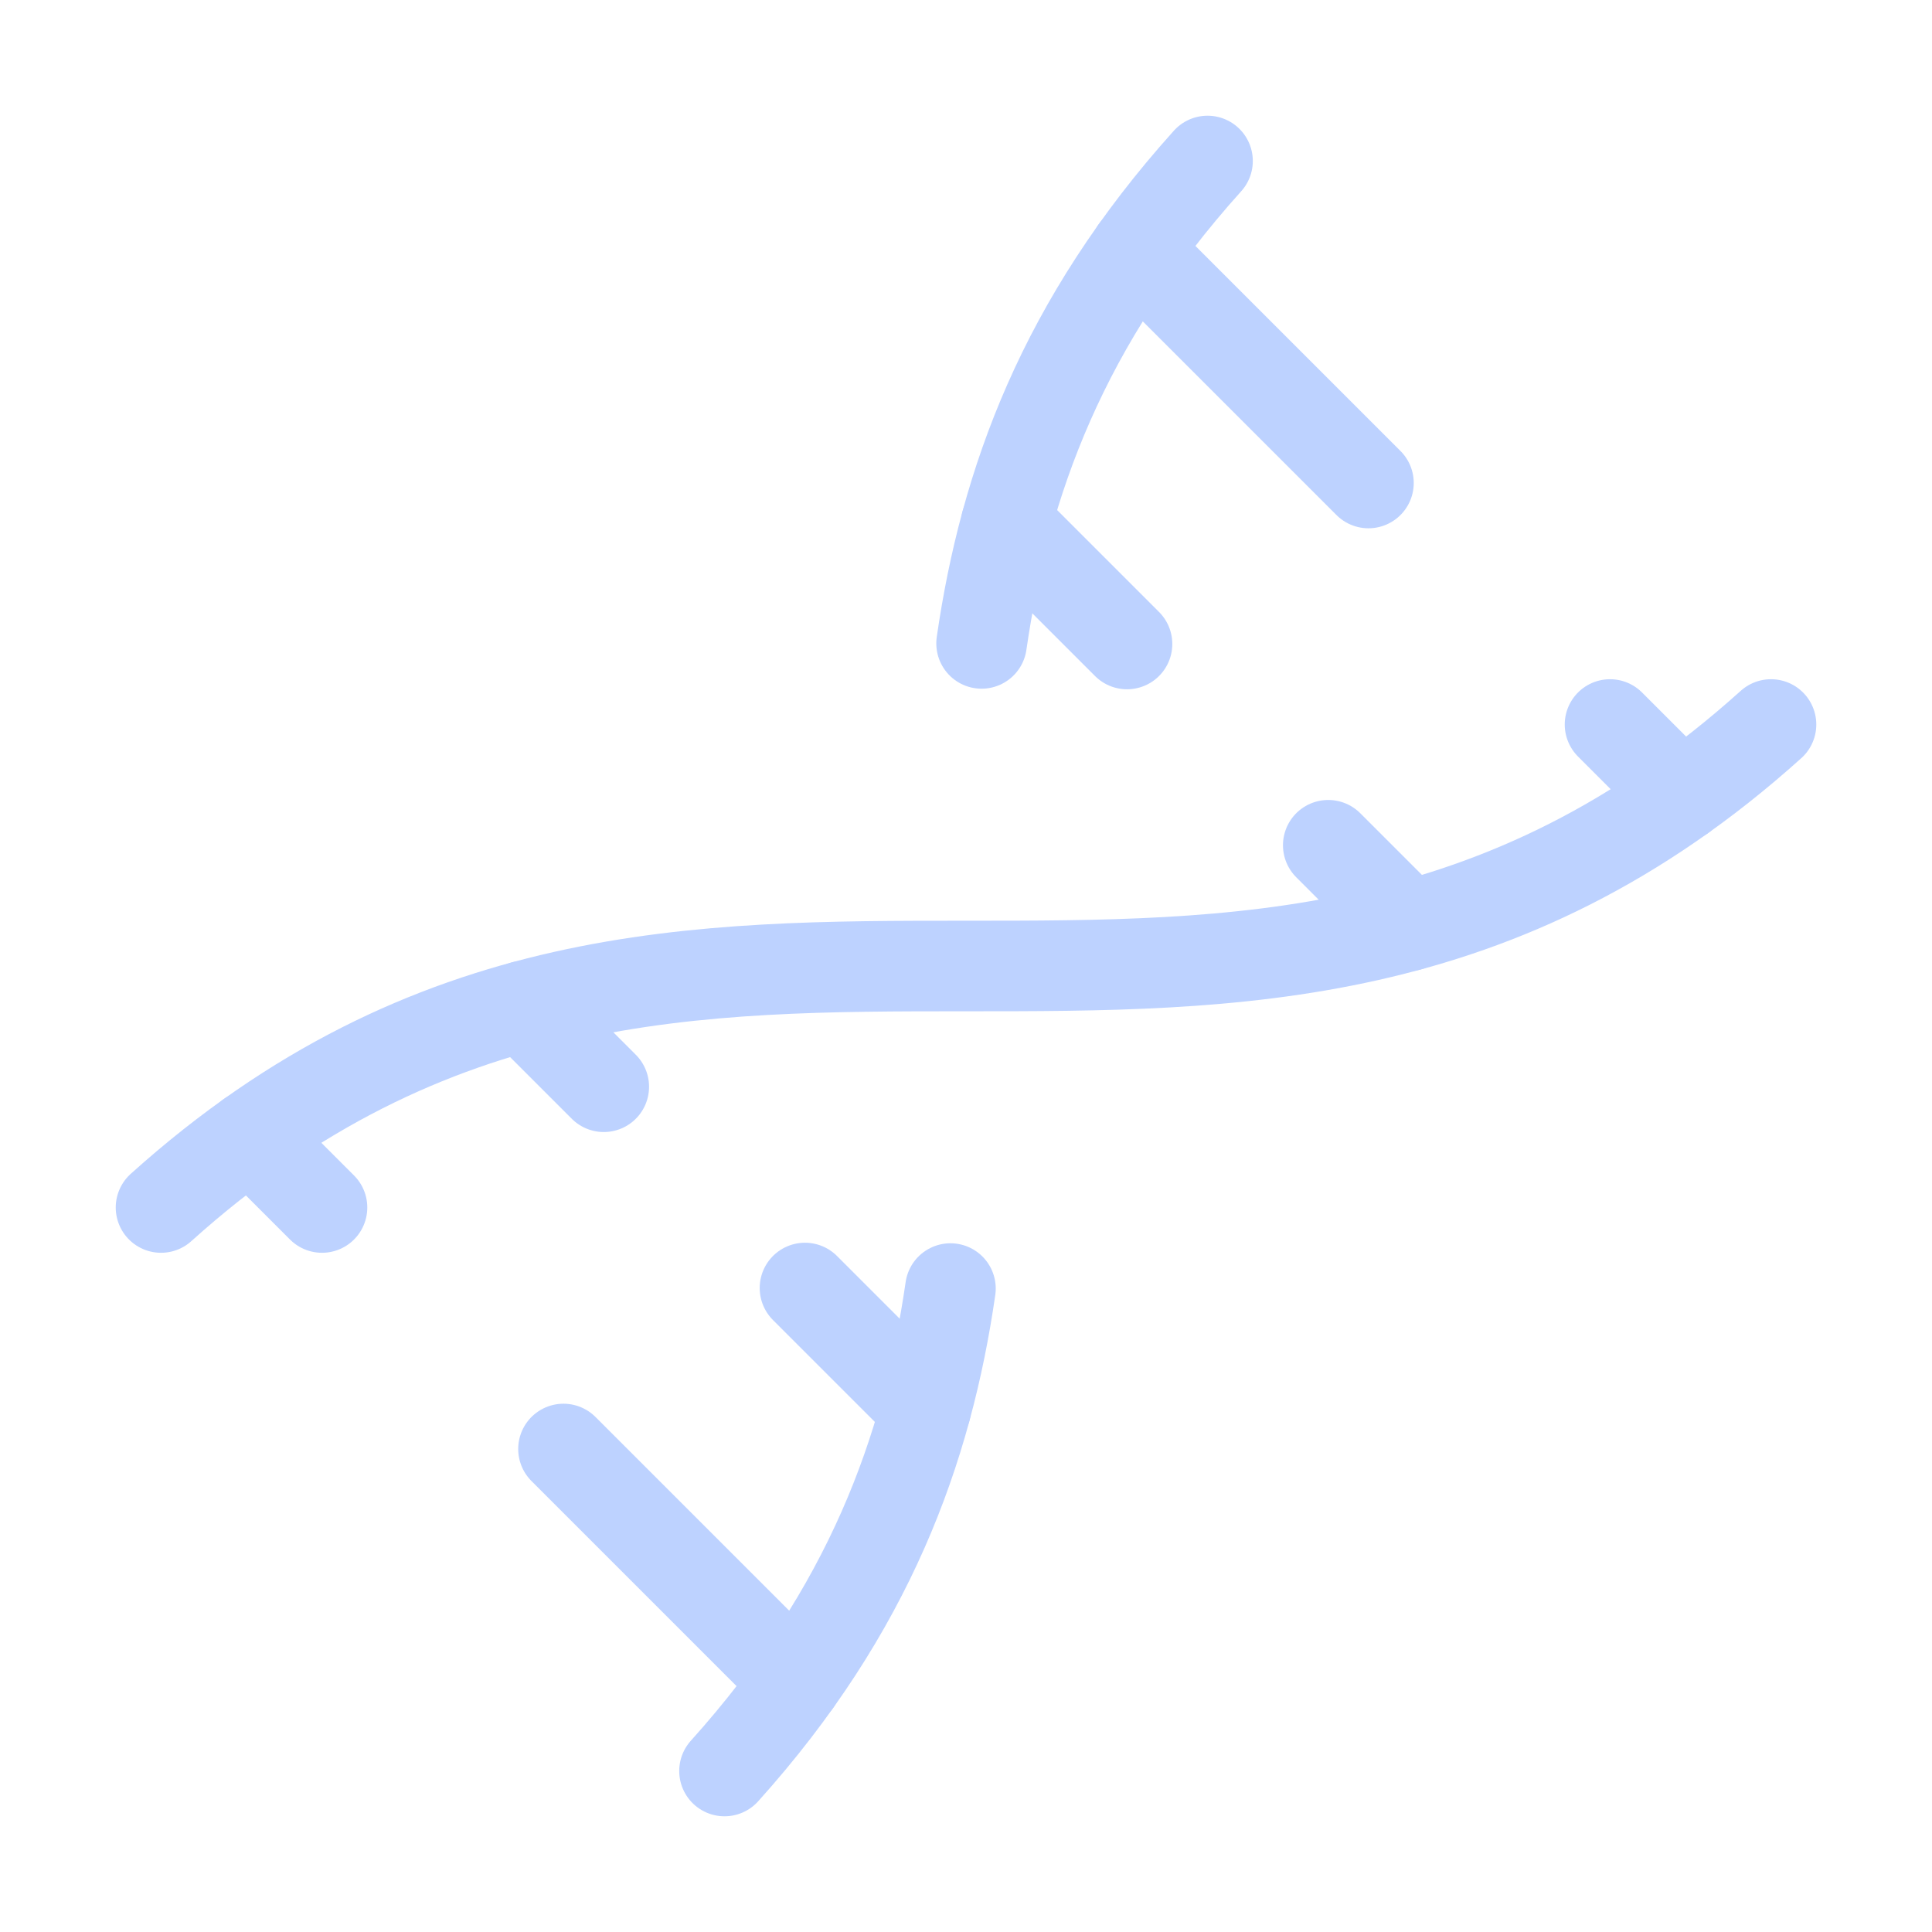
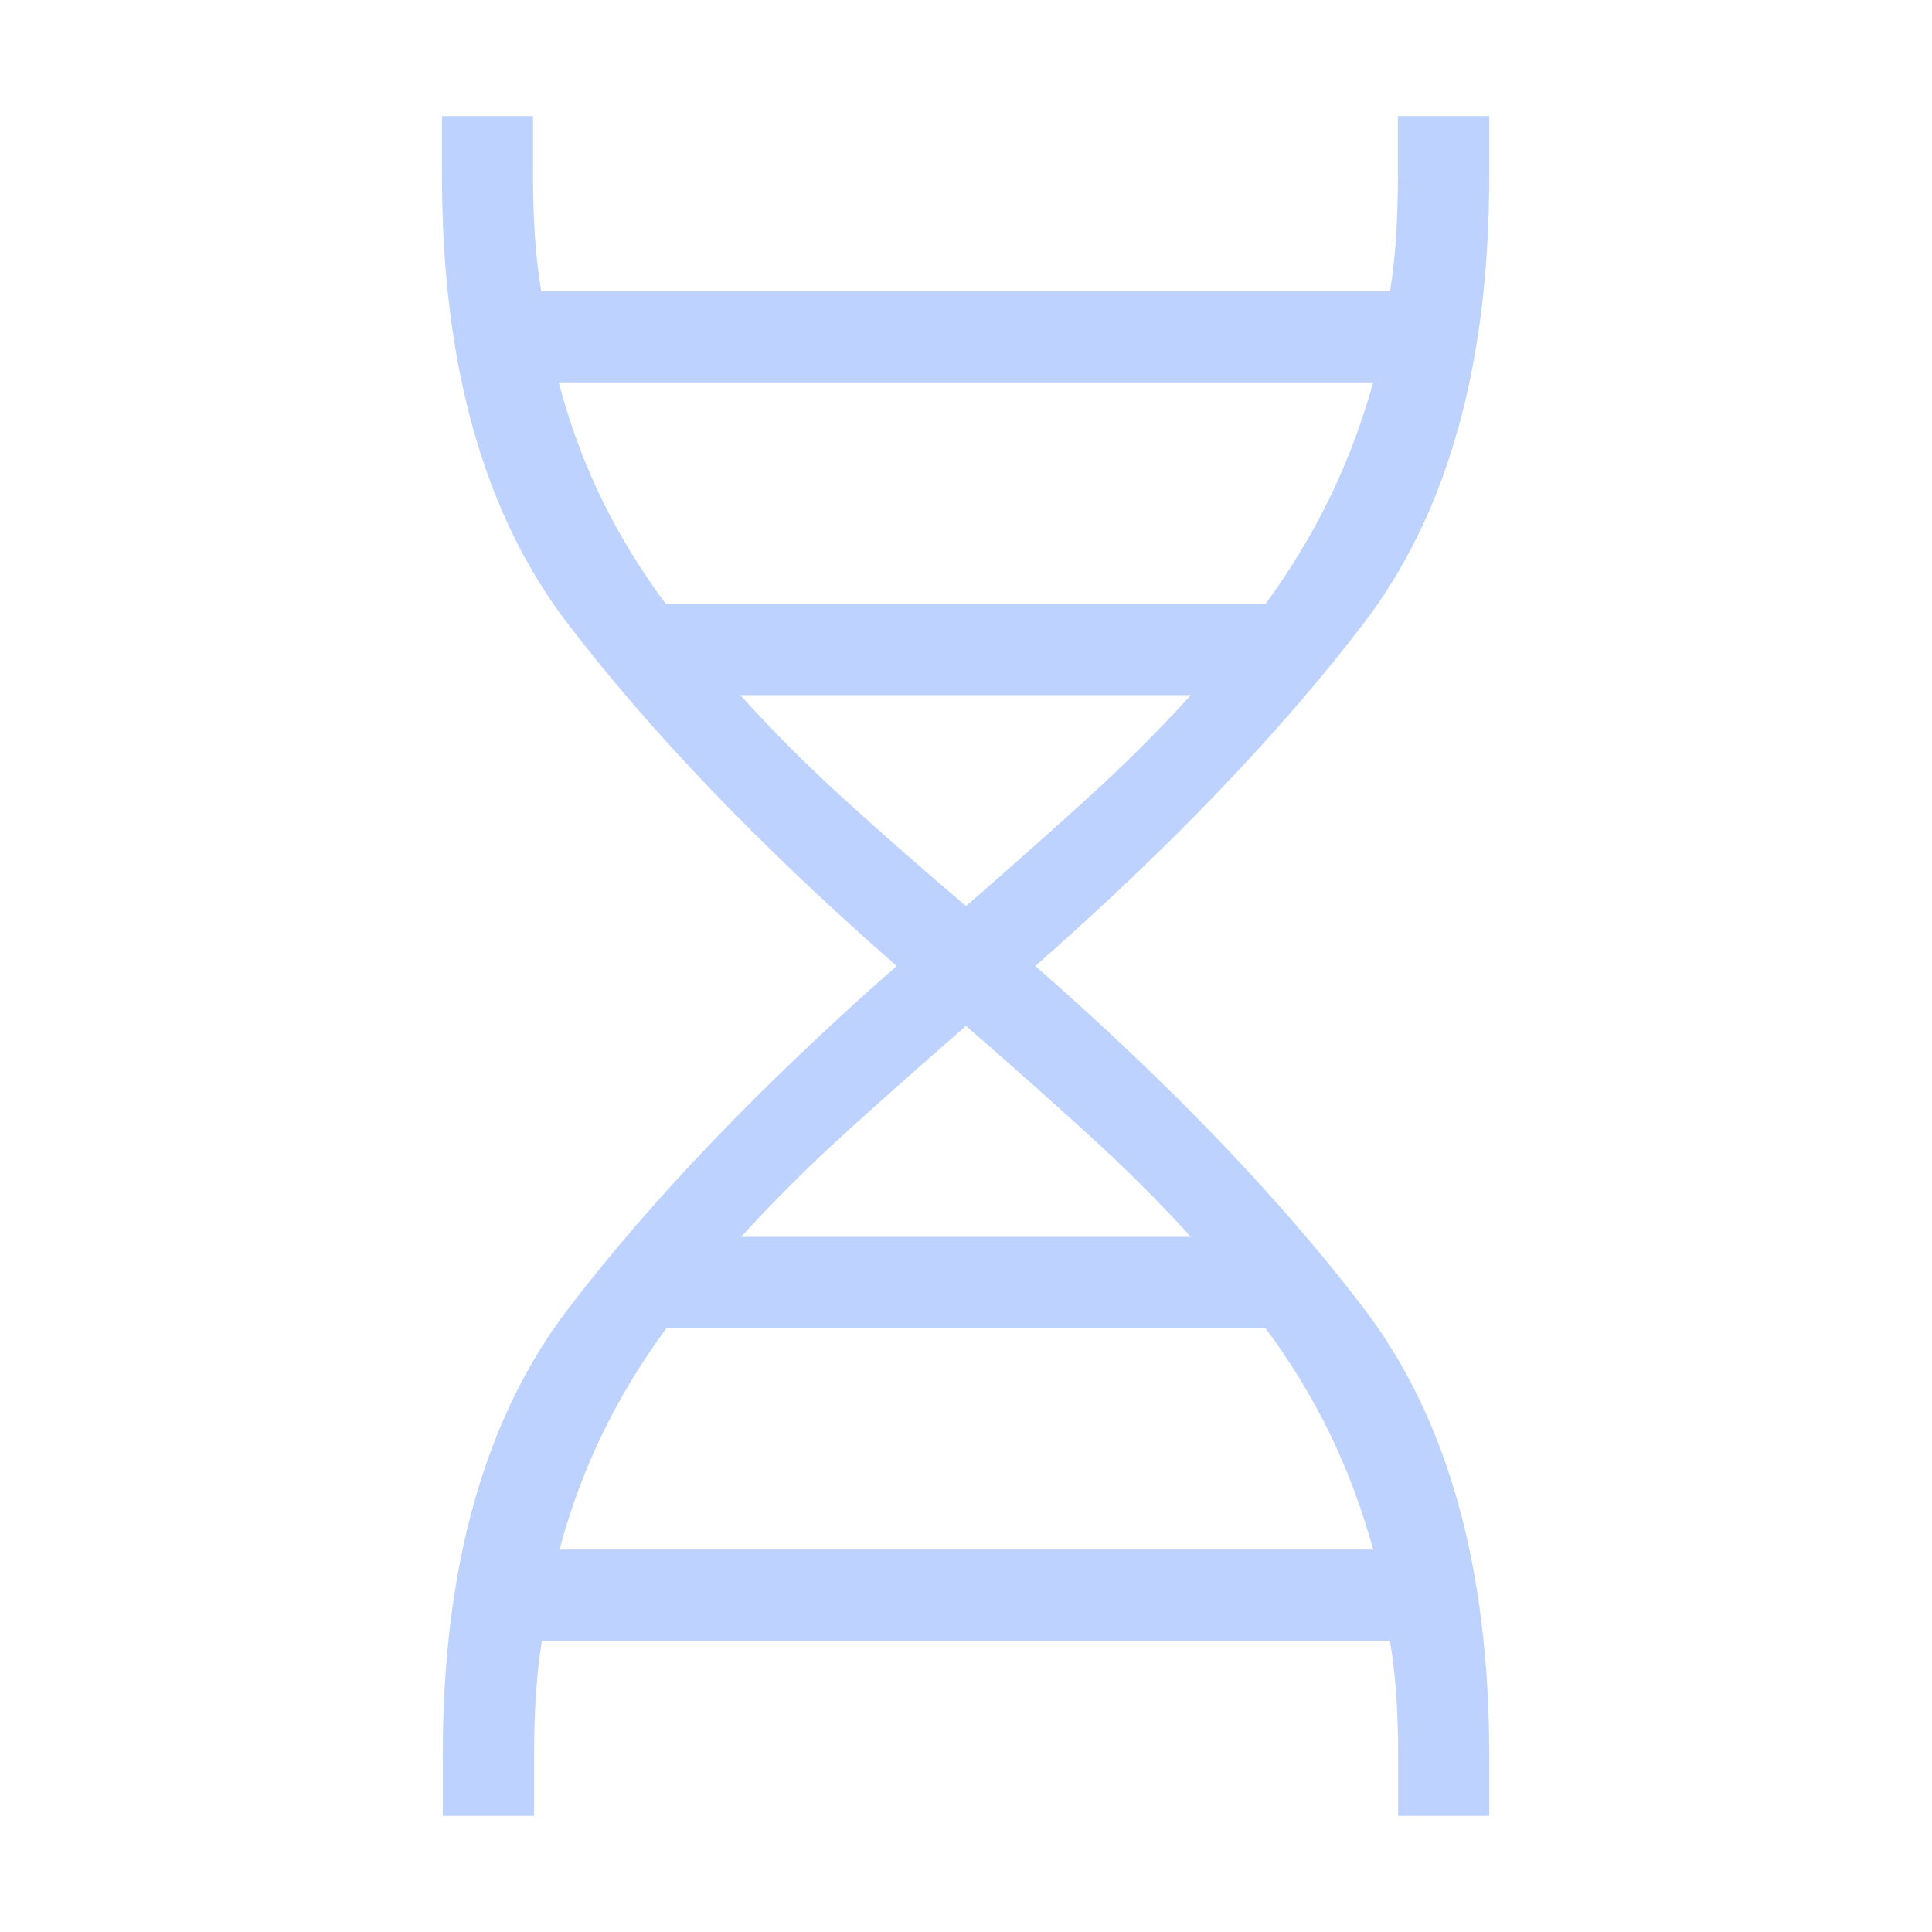
<svg xmlns="http://www.w3.org/2000/svg" width="64" height="64" viewBox="0 0 64 64" fill="none">
-   <path d="M26.666 42.667L30.666 46.667" stroke="#BDD2FF" stroke-width="3" stroke-linecap="round" stroke-linejoin="round" />
-   <path d="M37.334 21.333L33.334 17.333" stroke="#BDD2FF" stroke-width="3" stroke-linecap="round" stroke-linejoin="round" />
-   <path d="M40.001 5.333C35.206 10.661 33.286 15.986 32.516 21.314" stroke="#BDD2FF" stroke-width="3" stroke-linecap="round" stroke-linejoin="round" />
-   <path d="M44 28L46.667 30.667" stroke="#BDD2FF" stroke-width="3" stroke-linecap="round" stroke-linejoin="round" />
-   <path d="M45.332 16L37.623 8.291" stroke="#BDD2FF" stroke-width="3" stroke-linecap="round" stroke-linejoin="round" />
-   <path d="M5.334 40C23.113 24 40.889 40 58.667 24" stroke="#BDD2FF" stroke-width="3" stroke-linecap="round" stroke-linejoin="round" />
-   <path d="M53.334 24L55.71 26.376" stroke="#BDD2FF" stroke-width="3" stroke-linecap="round" stroke-linejoin="round" />
-   <path d="M8.291 37.624L10.667 40" stroke="#BDD2FF" stroke-width="3" stroke-linecap="round" stroke-linejoin="round" />
-   <path d="M17.334 33.333L20.001 36" stroke="#BDD2FF" stroke-width="3" stroke-linecap="round" stroke-linejoin="round" />
-   <path d="M18.666 48L26.375 55.709" stroke="#BDD2FF" stroke-width="3" stroke-linecap="round" stroke-linejoin="round" />
-   <path d="M24 58.667C28.795 53.339 30.715 48.014 31.485 42.685" stroke="#BDD2FF" stroke-width="3" stroke-linecap="round" stroke-linejoin="round" />
+   <path d="M14.666 60.154V58.154C14.666 51.914 16.051 46.982 18.82 43.357C21.589 39.731 25.217 35.945 29.702 32C25.199 28.055 21.563 24.269 18.794 20.643C16.025 17.018 14.641 12.085 14.641 5.846V3.846H17.657V5.846C17.657 6.54 17.678 7.197 17.719 7.815C17.759 8.434 17.829 9.043 17.927 9.641H46.049C46.144 9.043 46.21 8.434 46.249 7.815C46.287 7.197 46.307 6.54 46.307 5.846V3.846H49.333V5.846C49.333 12.085 47.948 17.018 45.179 20.643C42.409 24.269 38.782 28.055 34.297 32C38.782 35.928 42.409 39.709 45.179 43.343C47.948 46.977 49.333 51.914 49.333 58.154V60.154H46.316V58.154C46.316 57.46 46.295 56.803 46.255 56.185C46.214 55.566 46.144 54.957 46.045 54.359H17.949C17.855 54.957 17.789 55.566 17.75 56.185C17.711 56.803 17.692 57.46 17.692 58.154V60.154H14.666ZM22.051 20H41.927C42.737 18.892 43.437 17.739 44.025 16.539C44.613 15.339 45.102 14.048 45.491 12.667H18.507C18.88 14.068 19.358 15.364 19.943 16.557C20.528 17.75 21.231 18.898 22.051 20ZM31.999 30.015C33.413 28.785 34.742 27.606 35.985 26.478C37.229 25.349 38.384 24.198 39.451 23.026H24.523C25.585 24.204 26.737 25.358 27.978 26.487C29.22 27.615 30.56 28.791 31.999 30.015ZM24.548 40.974H39.451C38.384 39.801 37.229 38.651 35.985 37.522C34.742 36.394 33.413 35.214 31.999 33.985C30.585 35.214 29.257 36.394 28.013 37.522C26.77 38.651 25.615 39.801 24.548 40.974ZM18.533 51.333H45.491C45.102 49.935 44.614 48.639 44.03 47.445C43.445 46.252 42.743 45.103 41.923 44H22.076C21.263 45.102 20.562 46.254 19.974 47.457C19.386 48.66 18.905 49.952 18.533 51.333Z" fill="#BDD2FF" />
</svg>
